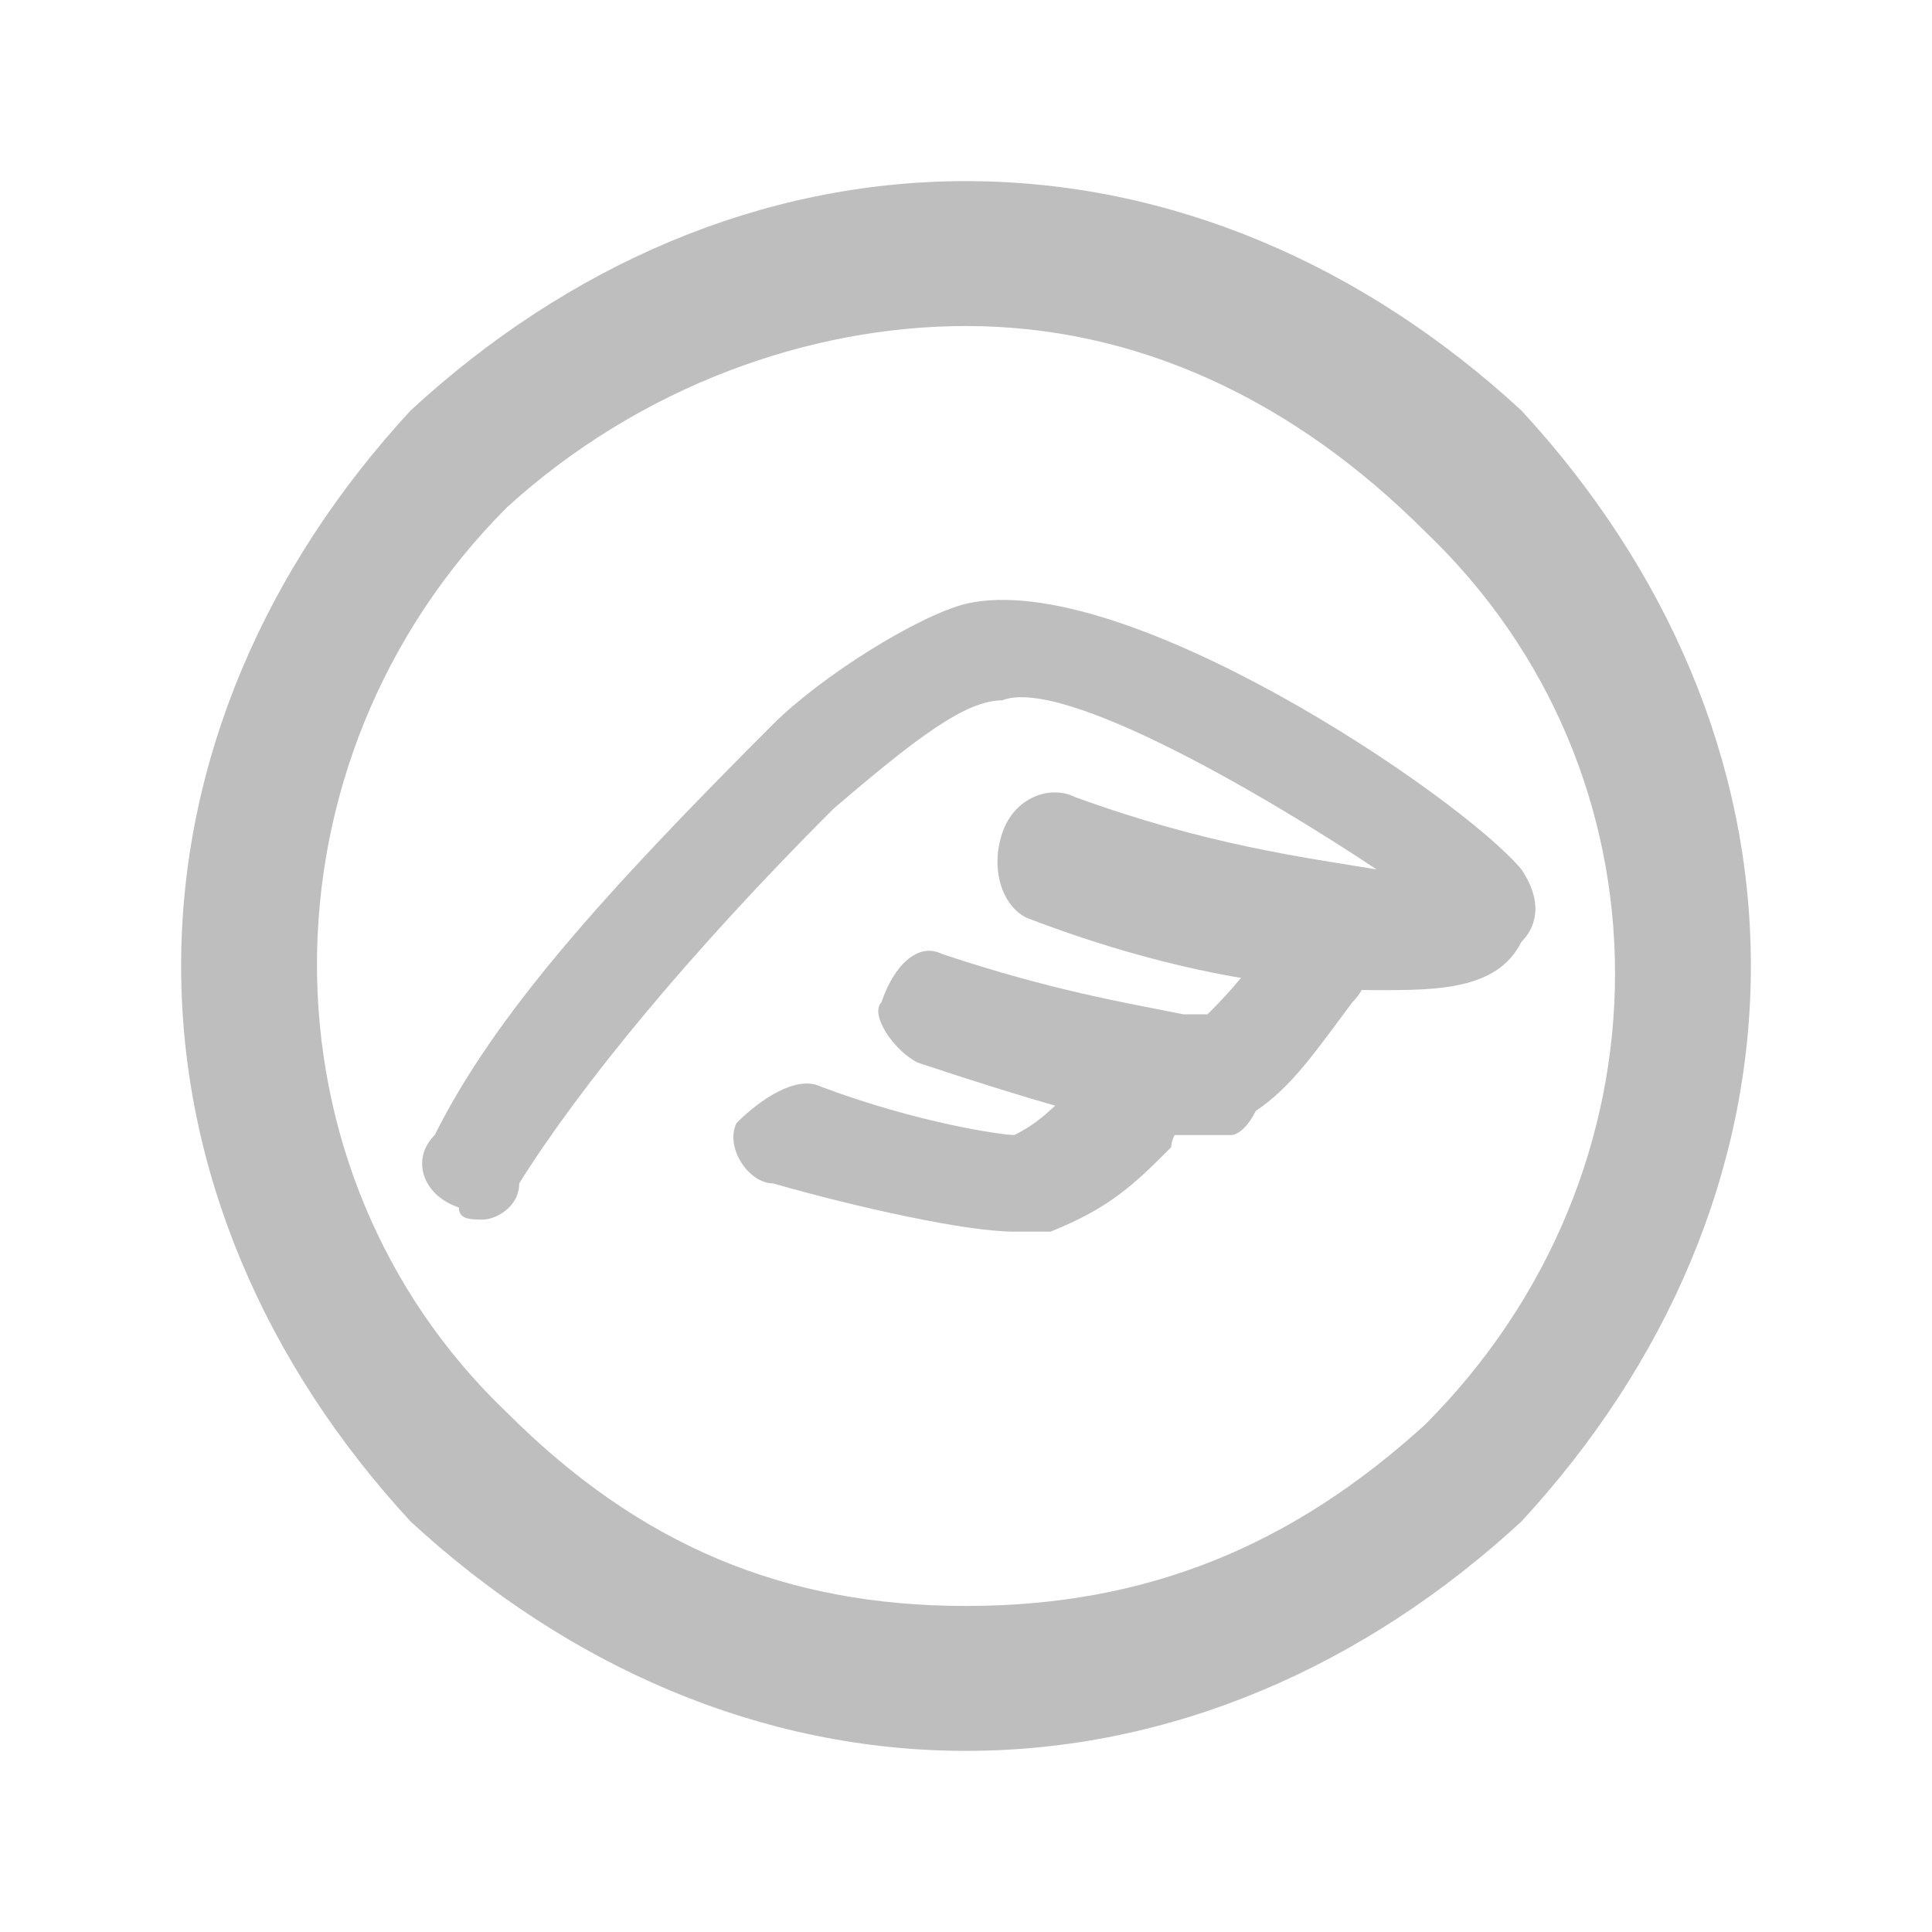
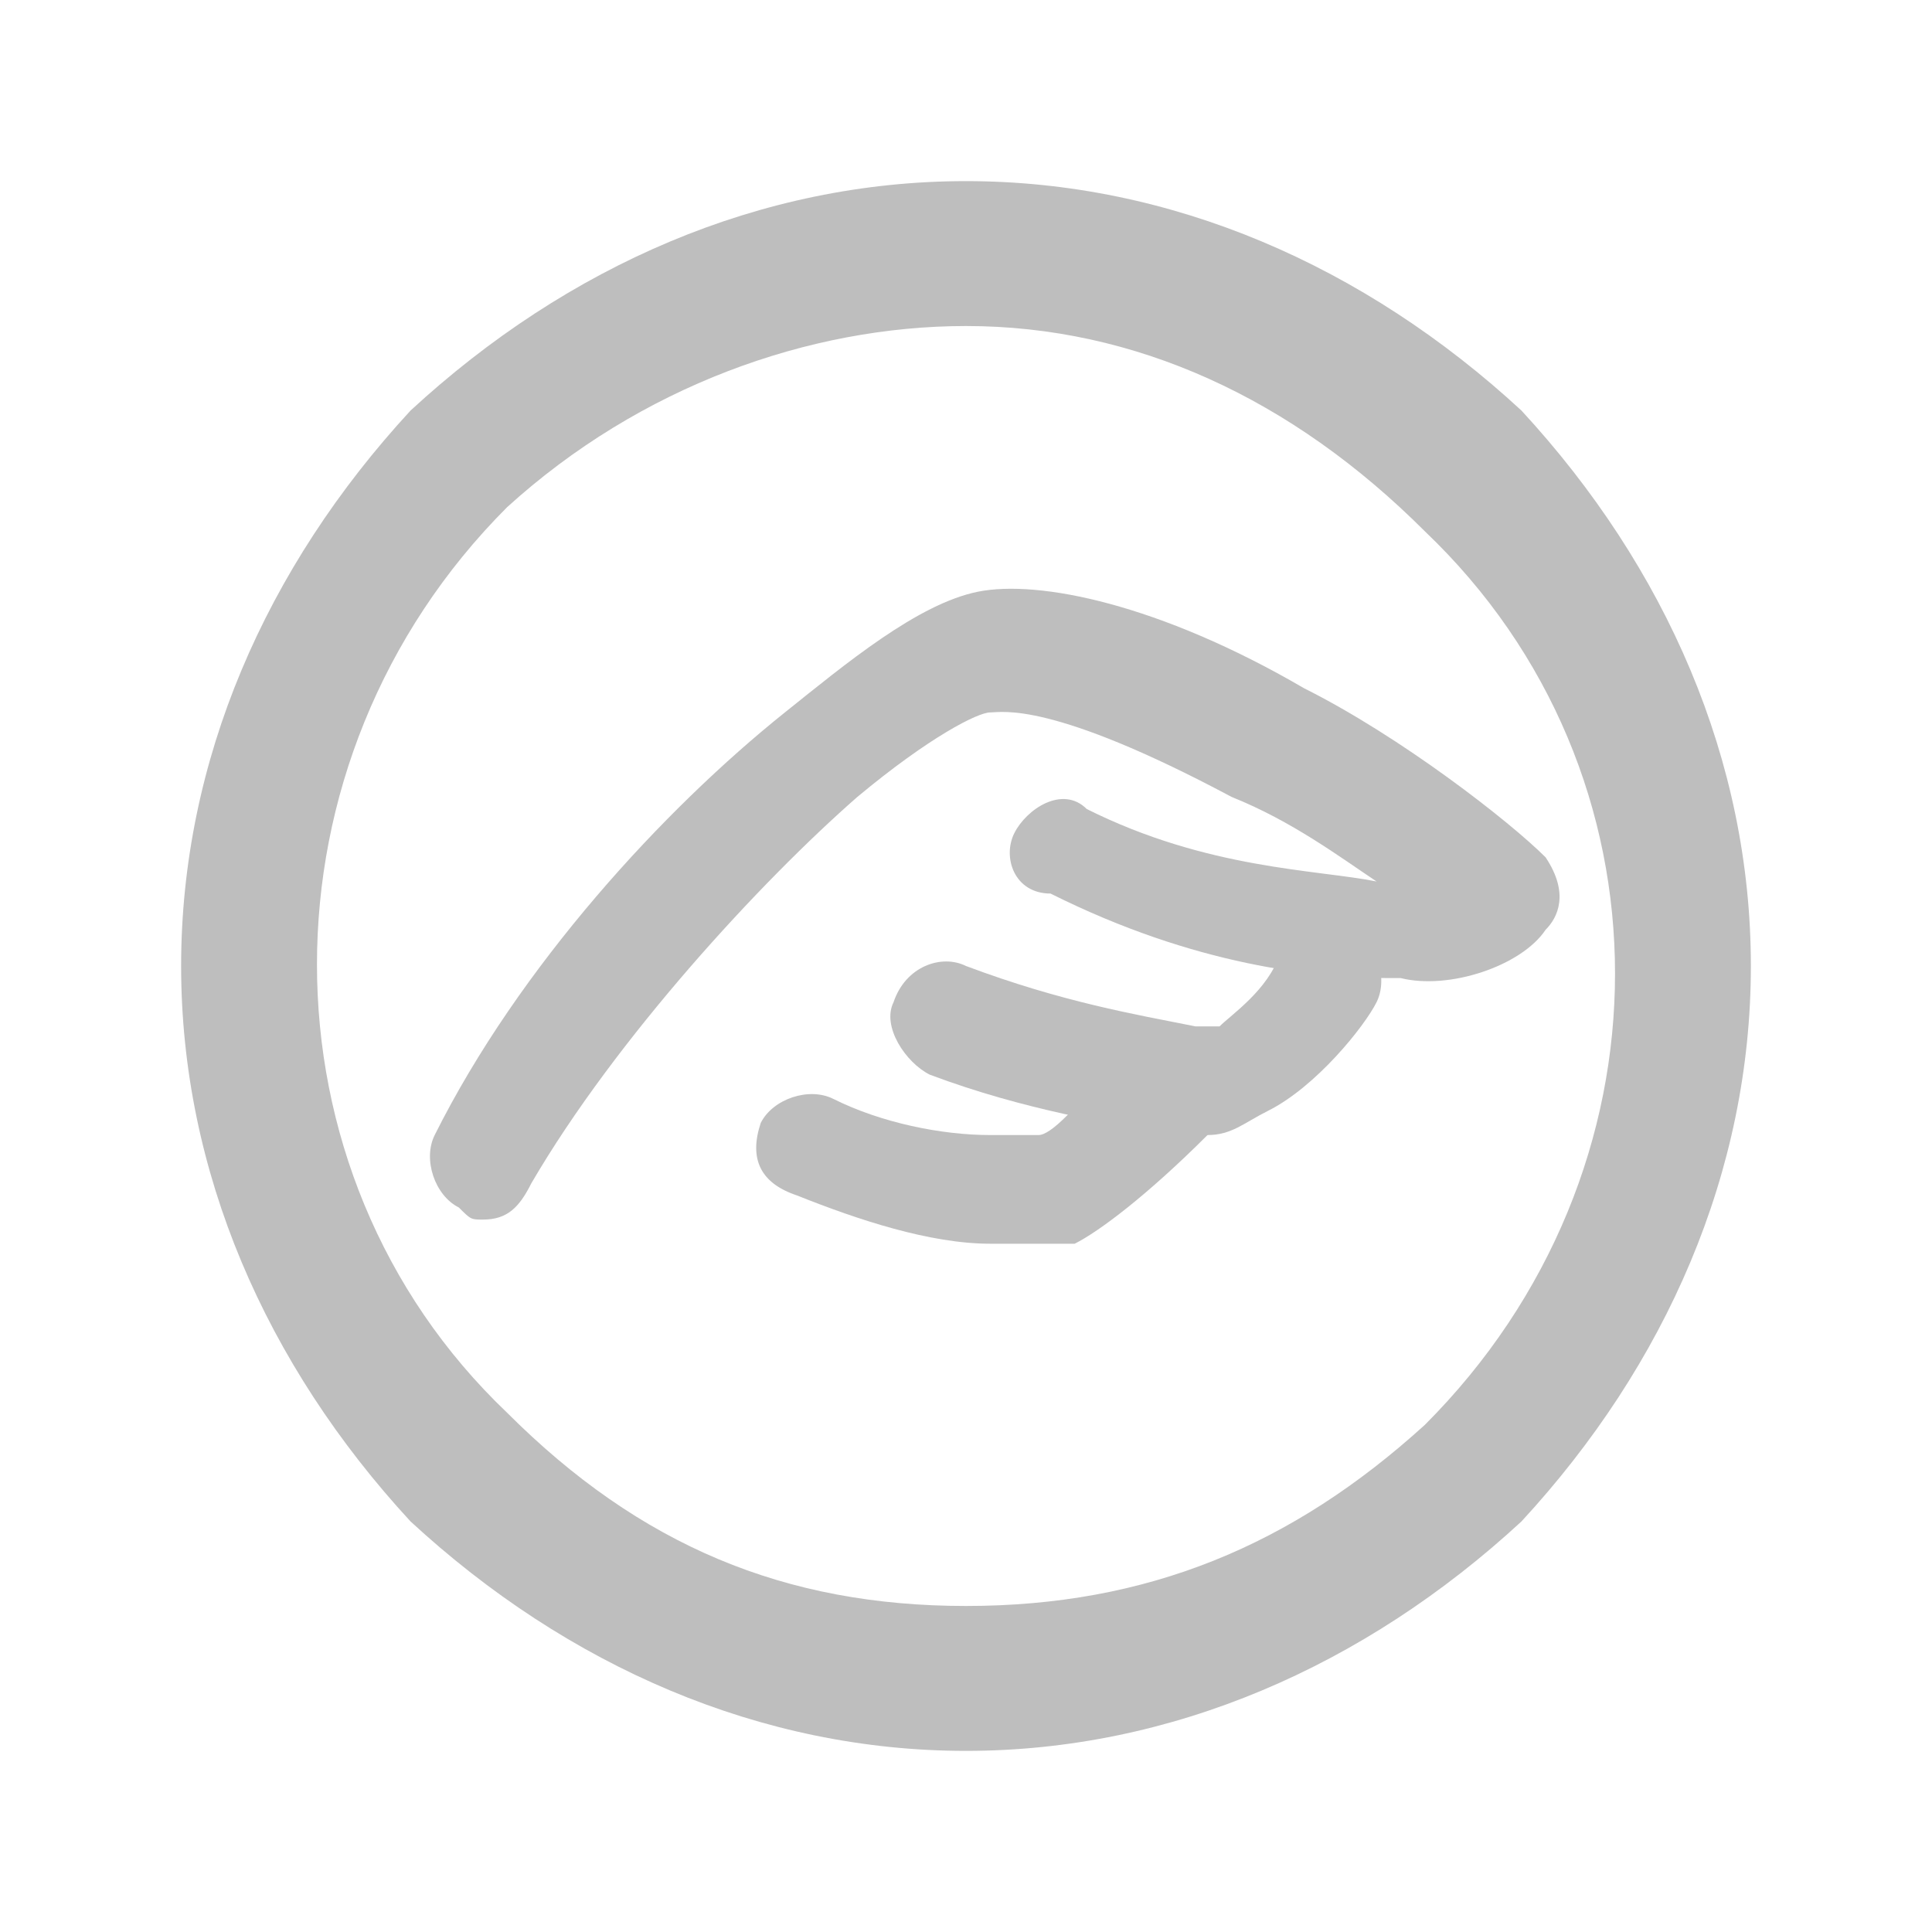
<svg xmlns="http://www.w3.org/2000/svg" version="1.1" id="Layer_1" x="0px" y="0px" viewBox="0 0 16 16" style="enable-background:new 0 0 16 16;" xml:space="preserve">
  <style type="text/css">
	.st0{fill:#BEBEBE;}
</style>
  <path id="path4" class="st0" d="M8,14.5c-1.7,0-3.3-0.7-4.6-1.9C2.2,11.3,1.5,9.7,1.5,8  s0.7-3.3,1.9-4.6C4.7,2.2,6.3,1.5,8,1.5s3.3,0.7,4.6,1.9c1.2,1.3,1.9,2.9,1.9,4.6s-0.7,3.3-1.9,4.6C11.3,13.8,9.7,14.5,8,14.5z   M8,2.7c-1.3,0-2.7,0.5-3.8,1.5c-2.1,2.1-2.1,5.5,0,7.5c1.1,1.1,2.3,1.6,3.8,1.6s2.7-0.5,3.8-1.5c2.1-2.1,2.1-5.4,0-7.4l0,0  C10.7,3.3,9.4,2.7,8,2.7z" />
  <g>
-     <path class="st0" d="M4,10.1c-0.1,0-0.2,0-0.2-0.1C3.5,9.9,3.4,9.6,3.6,9.4C4.1,8.4,5,7.4,6.4,6C6.8,5.6,7.6,5.1,8,5   c1.3-0.3,4.1,1.6,4.6,2.2c0.2,0.3,0.1,0.5,0,0.6c-0.2,0.4-0.7,0.4-1.2,0.4c-0.6,0-1.6-0.1-2.9-0.6C8.3,7.5,8.2,7.2,8.3,6.9   c0.1-0.3,0.4-0.4,0.6-0.3c1.1,0.4,1.9,0.5,2.5,0.6c-0.9-0.6-2.6-1.6-3.1-1.4C8,5.8,7.6,6.1,6.9,6.7C5.7,7.9,4.8,9,4.3,9.8   C4.3,10,4.1,10.1,4,10.1z" />
-     <path class="st0" d="M10.2,9.4H9.7C9.2,9.3,8.5,9.1,7.6,8.8C7.4,8.7,7.2,8.4,7.3,8.3C7.4,8,7.6,7.8,7.8,7.9c0.9,0.3,1.5,0.4,2,0.5   H10c0.1-0.1,0.3-0.3,0.5-0.6c0.2-0.2,0.4-0.3,0.6-0.1c0.2,0.2,0.3,0.4,0.1,0.6c-0.3,0.4-0.5,0.7-0.8,0.9   C10.3,9.4,10.2,9.4,10.2,9.4z" />
-     <path class="st0" d="M8.4,10.2c-0.4,0-1.3-0.2-2-0.4c-0.2,0-0.4-0.3-0.3-0.5C6.3,9.1,6.6,8.9,6.8,9c0.8,0.3,1.5,0.4,1.6,0.4   C8.6,9.3,8.7,9.2,9,8.9c0.1,0,0.1-0.1,0.2-0.2c0.2-0.2,0.4-0.2,0.6,0c0.2,0.2,0.2,0.4,0,0.6c0,0-0.1,0.1-0.1,0.2   c-0.3,0.3-0.5,0.5-1,0.7C8.6,10.2,8.5,10.2,8.4,10.2z" />
+     <g>
+       <path class="st0" d="M4,10.1c-0.1,0-0.1,0-0.2-0.1C3.6,9.9,3.5,9.6,3.6,9.4C4.3,8,5.5,6.7,6.5,5.9c0.5-0.4,1.1-0.9,1.6-1    C8.6,4.8,9.6,5,10.8,5.7c0.8,0.4,1.7,1.1,2,1.4c0.2,0.3,0.1,0.5,0,0.6l0,0c-0.2,0.3-0.8,0.5-1.2,0.4c0,0-0.1,0-0.1,0    c-0.6,0-1.6-0.1-2.8-0.7C8.4,7.4,8.3,7.1,8.4,6.9C8.5,6.7,8.8,6.5,9,6.7c1,0.5,1.9,0.5,2.4,0.6c-0.3-0.2-0.7-0.5-1.2-0.7    c-1.5-0.8-1.9-0.7-2-0.7C8.1,5.9,7.7,6.1,7.1,6.6c-0.8,0.7-2,2-2.7,3.2C4.3,10,4.2,10.1,4,10.1z M12,7.2L12,7.2L12,7.2z" />
+       <path class="st0" d="M10,9.4c-0.1,0-0.2,0-0.3,0c-0.5-0.1-1.2-0.2-2-0.5C7.5,8.8,7.3,8.5,7.4,8.3C7.5,8,7.8,7.9,8,8    c0.8,0.3,1.4,0.4,1.9,0.5c0.1,0,0.2,0,0.2,0c0.1-0.1,0.4-0.3,0.5-0.6c0.1-0.2,0.4-0.3,0.6-0.2c0.2,0.1,0.3,0.4,0.2,0.6    c-0.1,0.2-0.5,0.7-0.9,0.9c0,0,0,0,0,0C10.3,9.3,10.2,9.4,10,9.4z M10.1,8.4L10.1,8.4L10.1,8.4z" />
+       <path class="st0" d="M8.4,10.3c-0.1,0-0.1,0-0.2,0c-0.5,0-1.1-0.2-1.6-0.4C6.3,9.8,6.2,9.6,6.3,9.3C6.4,9.1,6.7,9,6.9,9.1    c0.4,0.2,0.9,0.3,1.3,0.3c0.2,0,0.3,0,0.4,0c0.1,0,0.3-0.2,0.7-0.7c0.2-0.2,0.5-0.2,0.7,0c0.2,0.2,0.2,0.5,0,0.7    c-0.5,0.5-0.9,0.8-1.1,0.9h0C8.7,10.3,8.6,10.3,8.4,10.3z" />
+     </g>
  </g>
</svg>
